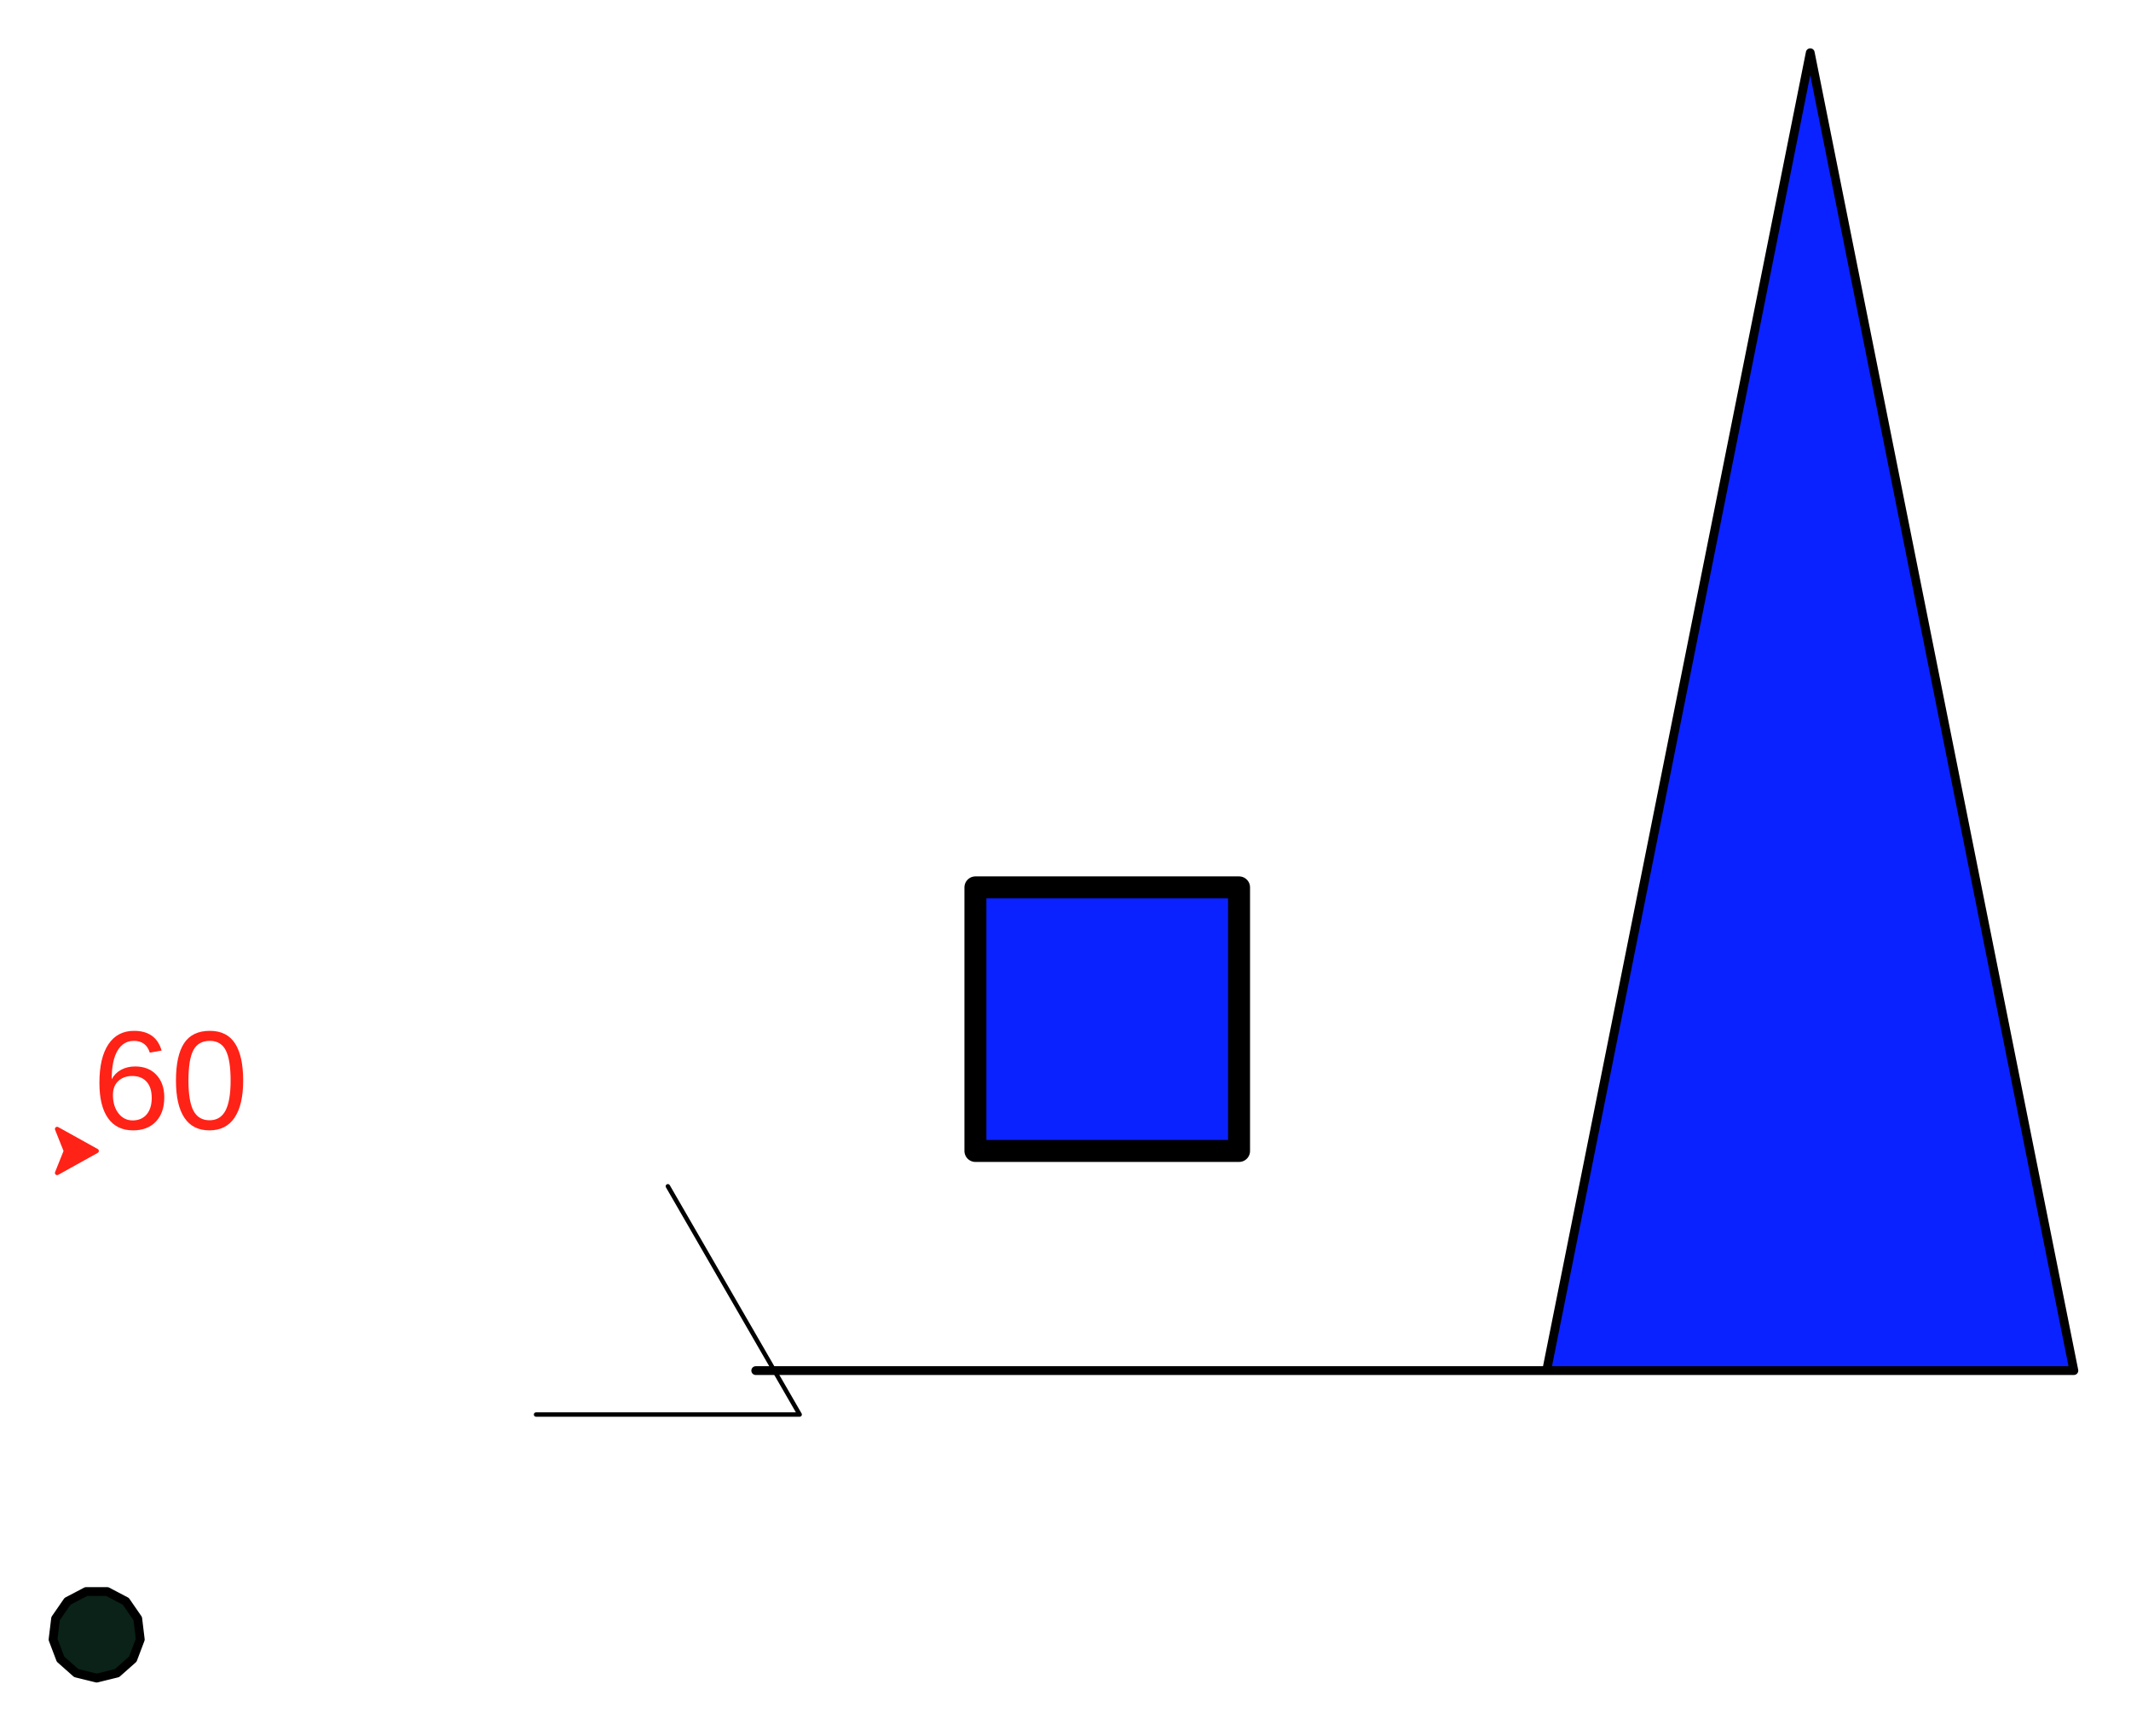
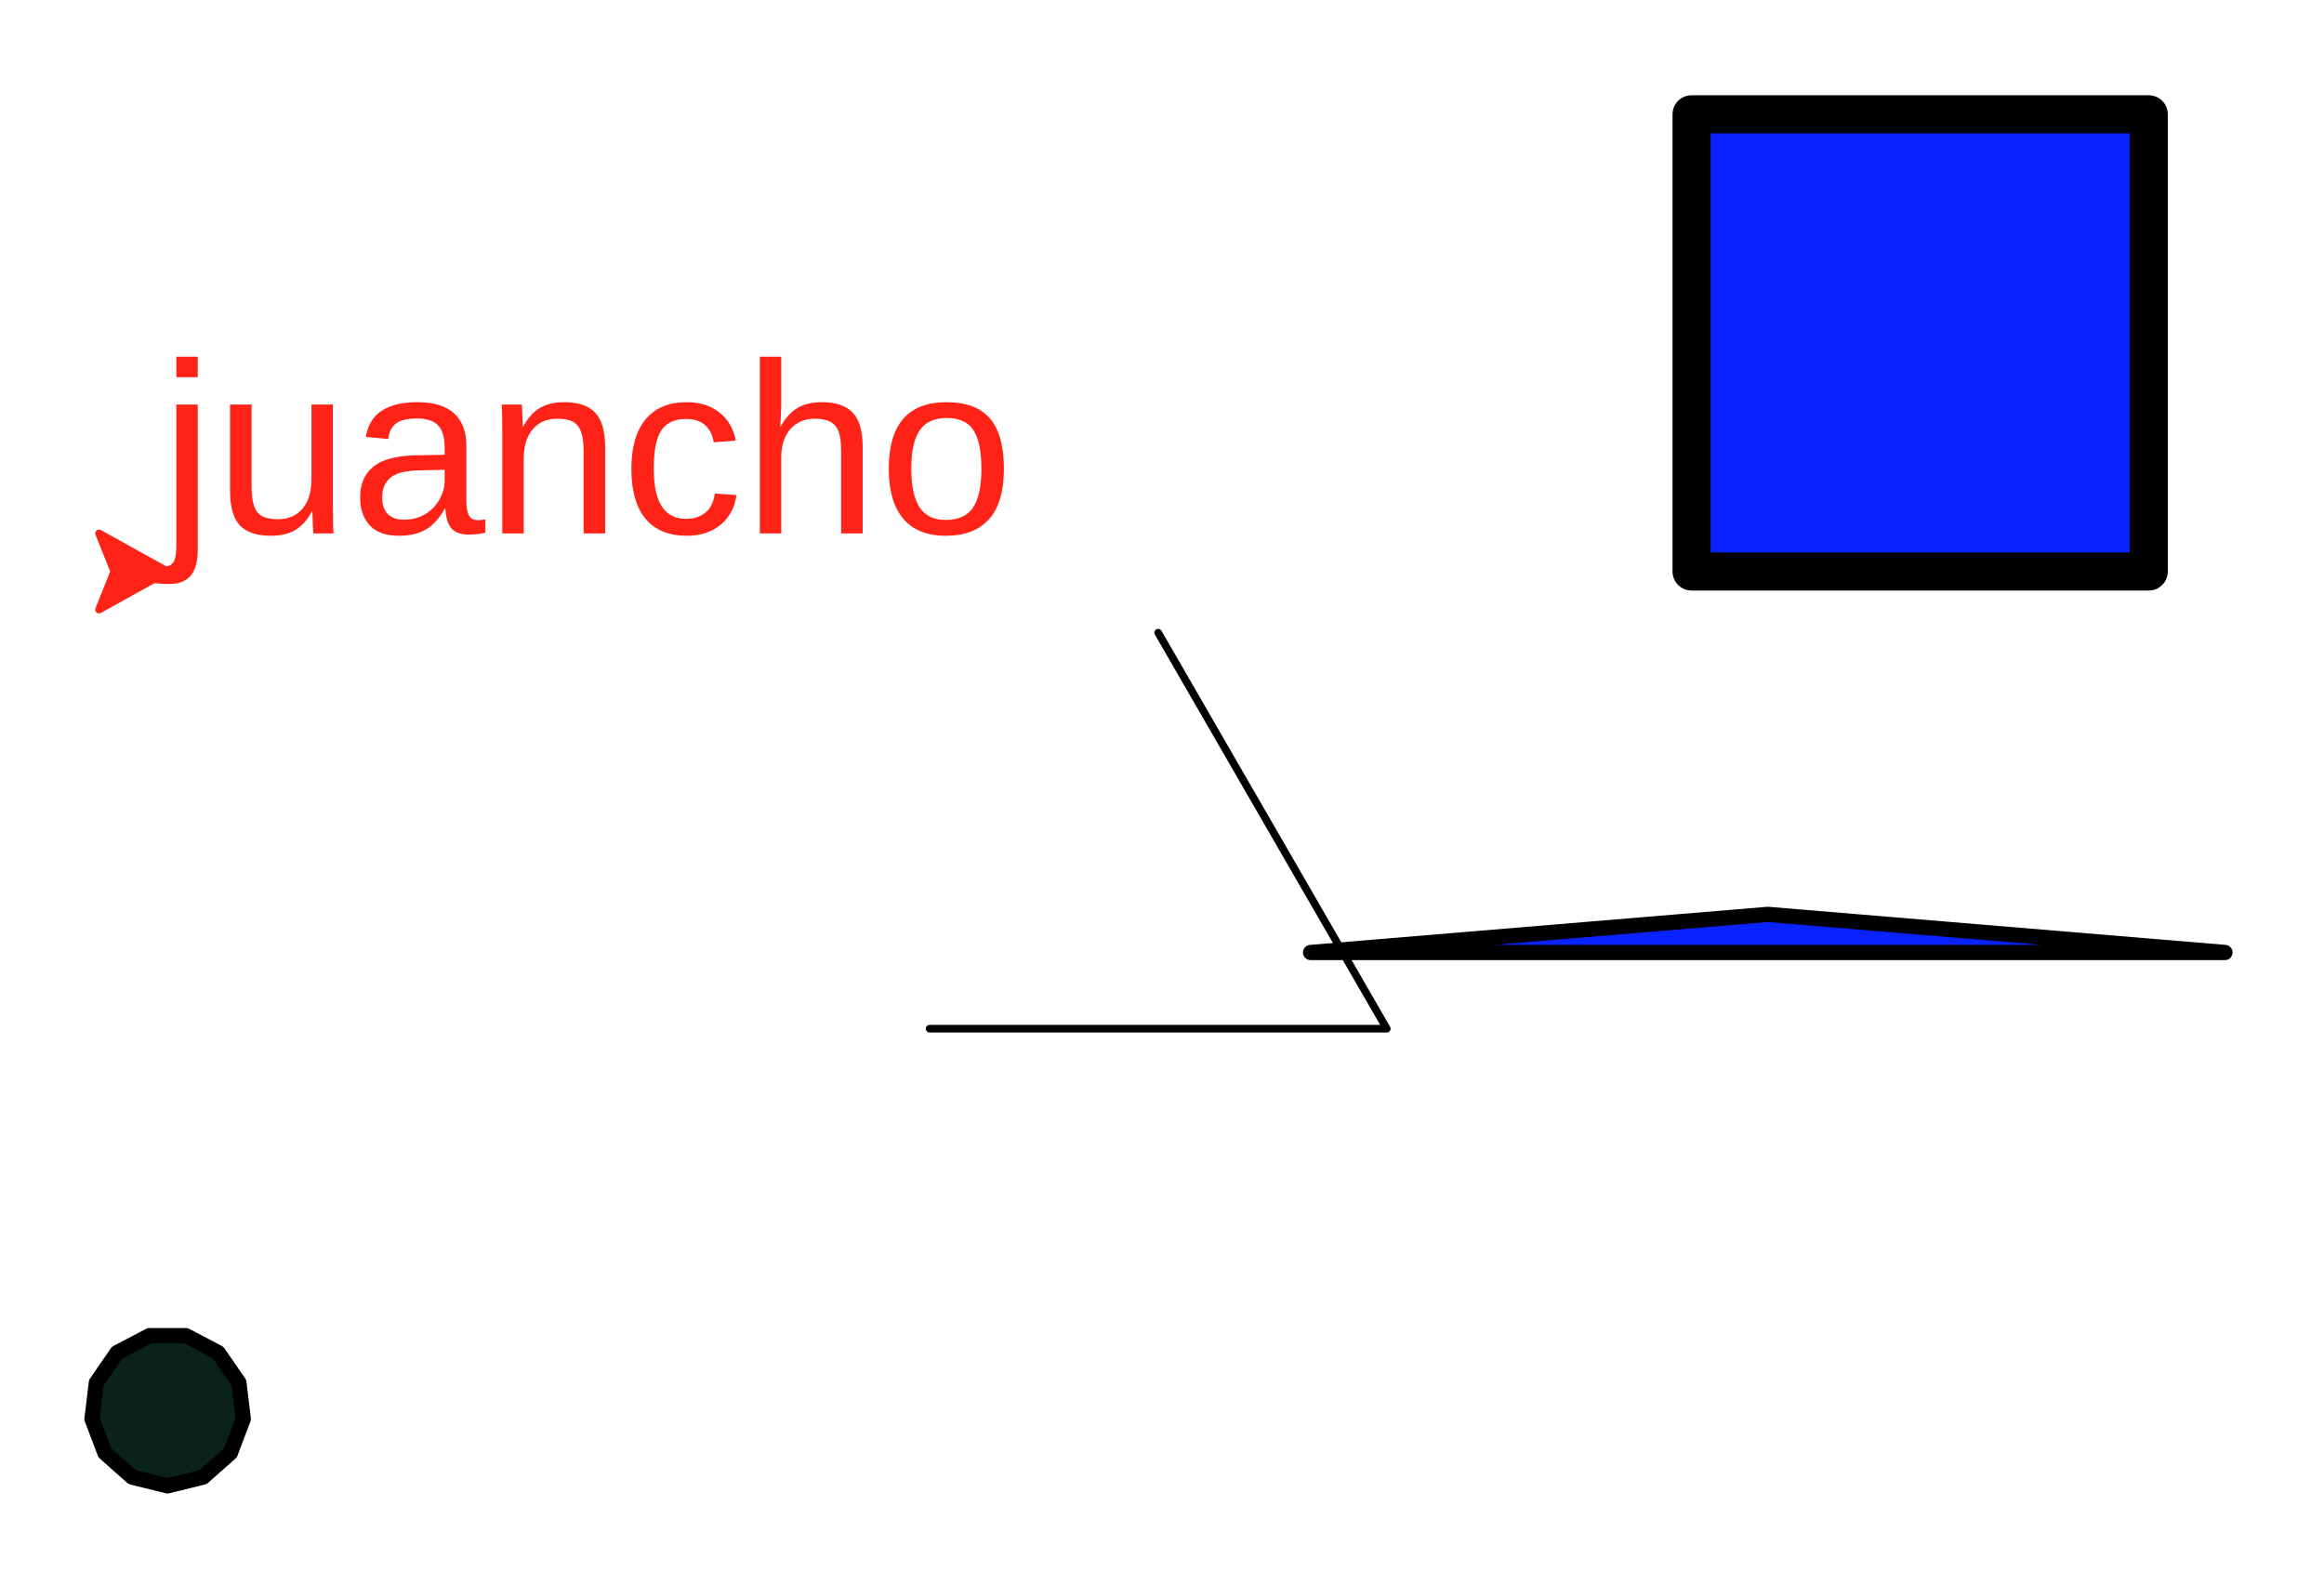
- <svg xmlns="http://www.w3.org/2000/svg" height="395.000" viewBox="-122.000 -322.000 485.000 395.000" width="485.000">
+ <svg xmlns="http://www.w3.org/2000/svg" height="208.000" viewBox="-122.000 -135.000 305.000 208.000" width="305.000">
  <line fill="none" stroke="none" stroke-linecap="round" stroke-width="2.0" x1="0.0" x2="0.0" y1="0.0" y2="0.0" />
  <polyline fill="none" points="0.0,0.0 60.0,0.0 30.0,-51.962" stroke="#000" stroke-linecap="round" stroke-linejoin="round" />
  <polygon fill="#0a22ff" fill-rule="evenodd" points="100.0,-60.0 160.0,-60.0 160.0,-120.0 100.0,-120.0 100.0,-60.0" stroke-linejoin="round" />
  <polyline fill="none" points="100.0,-60.0 160.0,-60.0 160.0,-120.0 100.0,-120.0 100.0,-60.0" stroke="#000" stroke-linecap="round" stroke-linejoin="round" stroke-width="5.0" />
  <polygon fill="#0a2217" fill-rule="evenodd" points="-100.0,60.0 -95.353,58.855 -91.77,55.681 -90.073,51.205 -90.65,46.454 -93.369,42.515 -97.607,40.291 -102.393,40.291 -106.631,42.515 -109.35,46.454 -109.927,51.205 -108.23,55.681 -104.647,58.855 -100.0,60.0" stroke-linejoin="round" />
  <polyline fill="none" points="-100.0,60.0 -95.353,58.855 -91.77,55.681 -90.073,51.205 -90.65,46.454 -93.369,42.515 -97.607,40.291 -102.393,40.291 -106.631,42.515 -109.35,46.454 -109.927,51.205 -108.23,55.681 -104.647,58.855 -100.0,60.0" stroke="#000" stroke-linecap="round" stroke-linejoin="round" stroke-width="2.0" />
-   <polygon fill="#0a22ff" fill-rule="evenodd" points="50.0,-10.0 350.0,-10.0 290.0,-310.0 230.0,-10.0" stroke-linejoin="round" />
-   <polyline fill="none" points="50.0,-10.0 350.0,-10.0 290.0,-310.0 230.0,-10.0" stroke="#000" stroke-linecap="round" stroke-linejoin="round" stroke-width="2.0" />
+   <polygon fill="#0a22ff" fill-rule="evenodd" points="50.0,-10.0 170.0,-10.0 110.0,-15.0 50.0,-10.0" stroke-linejoin="round" />
+   <polyline fill="none" points="50.0,-10.0 170.0,-10.0 110.0,-15.0 50.0,-10.0" stroke="#000" stroke-linecap="round" stroke-linejoin="round" stroke-width="2.0" />
  <line fill="none" stroke="none" stroke-linecap="round" stroke-width="2.0" x1="0.0" x2="0.0" y1="0.0" y2="0.0" />
  <polygon fill="#ff2217" fill-rule="evenodd" points="-100.0,-60.0 -109.0,-65.0 -107.0,-60.0 -109.0,-55.0" stroke="#ff2217" stroke-linejoin="round" />
-   <text fill="#ff2217" font-family="Arial" font-size="24.0pt" stroke-width="0.0" x="-101.0" y="-65">60</text>
+   <text fill="#ff2217" font-family="Arial" font-size="24.0pt" stroke-width="0.0" x="-101.0" y="-65">juancho</text>
</svg>
